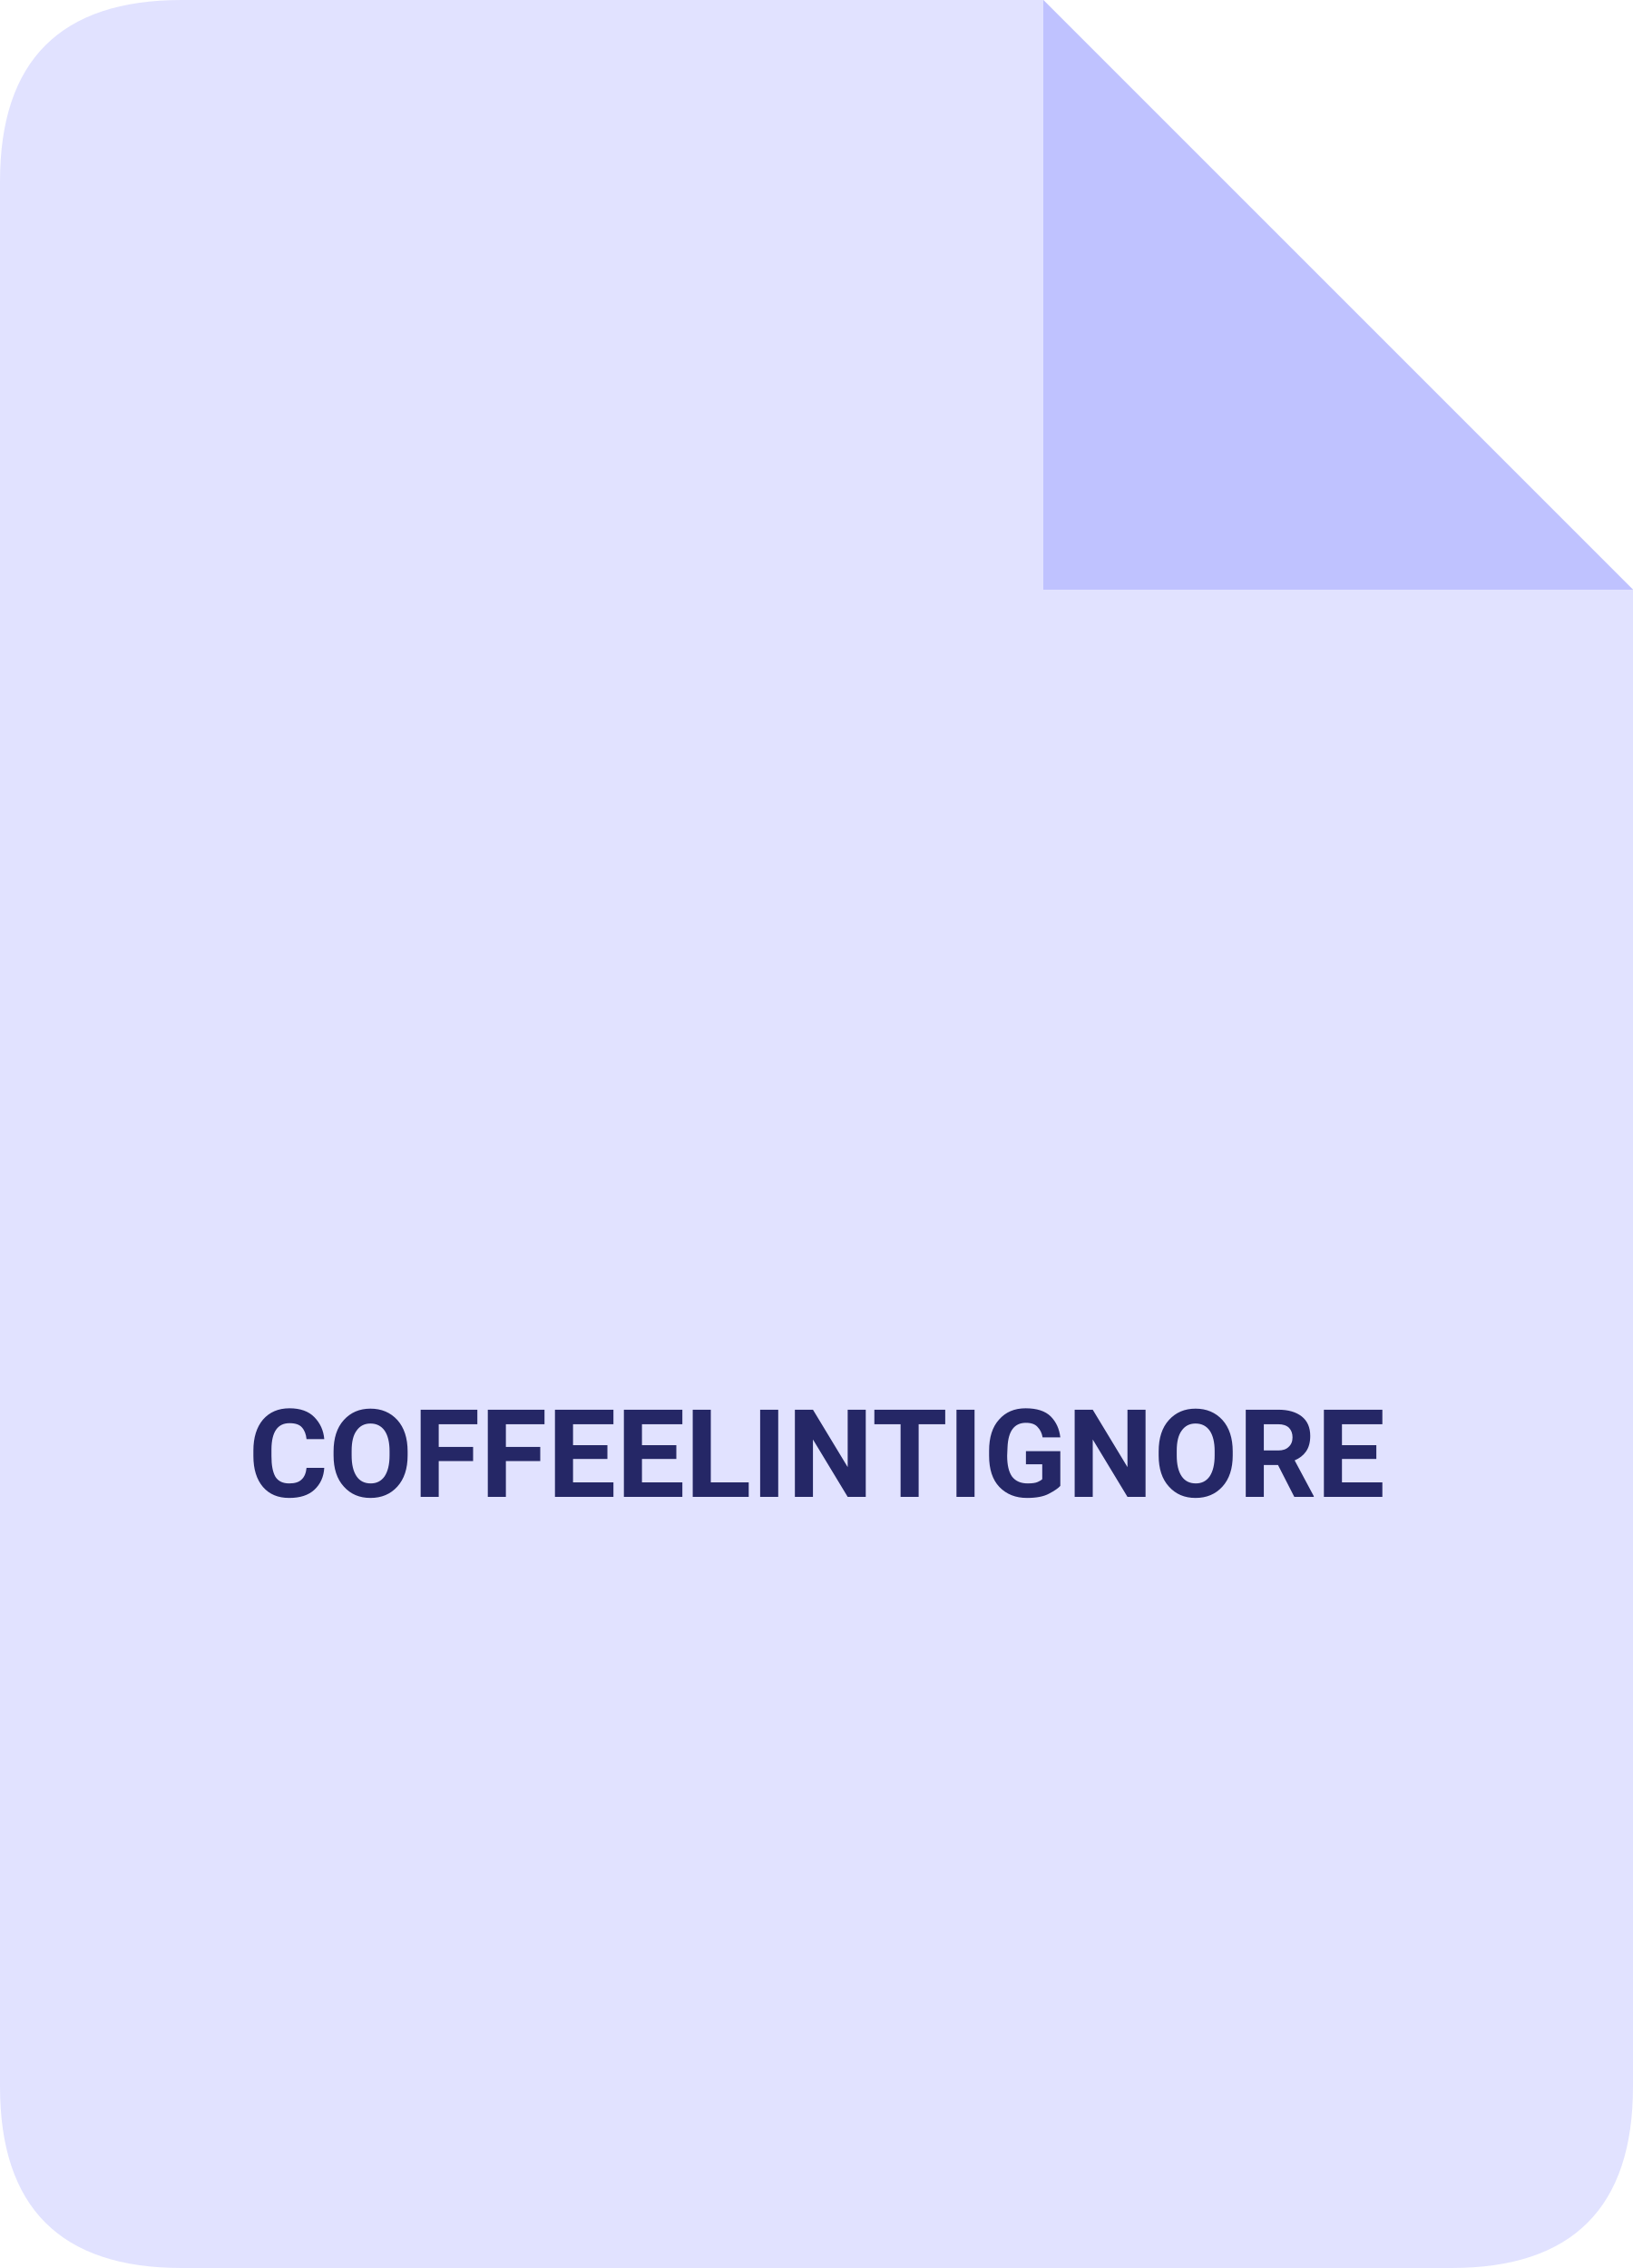
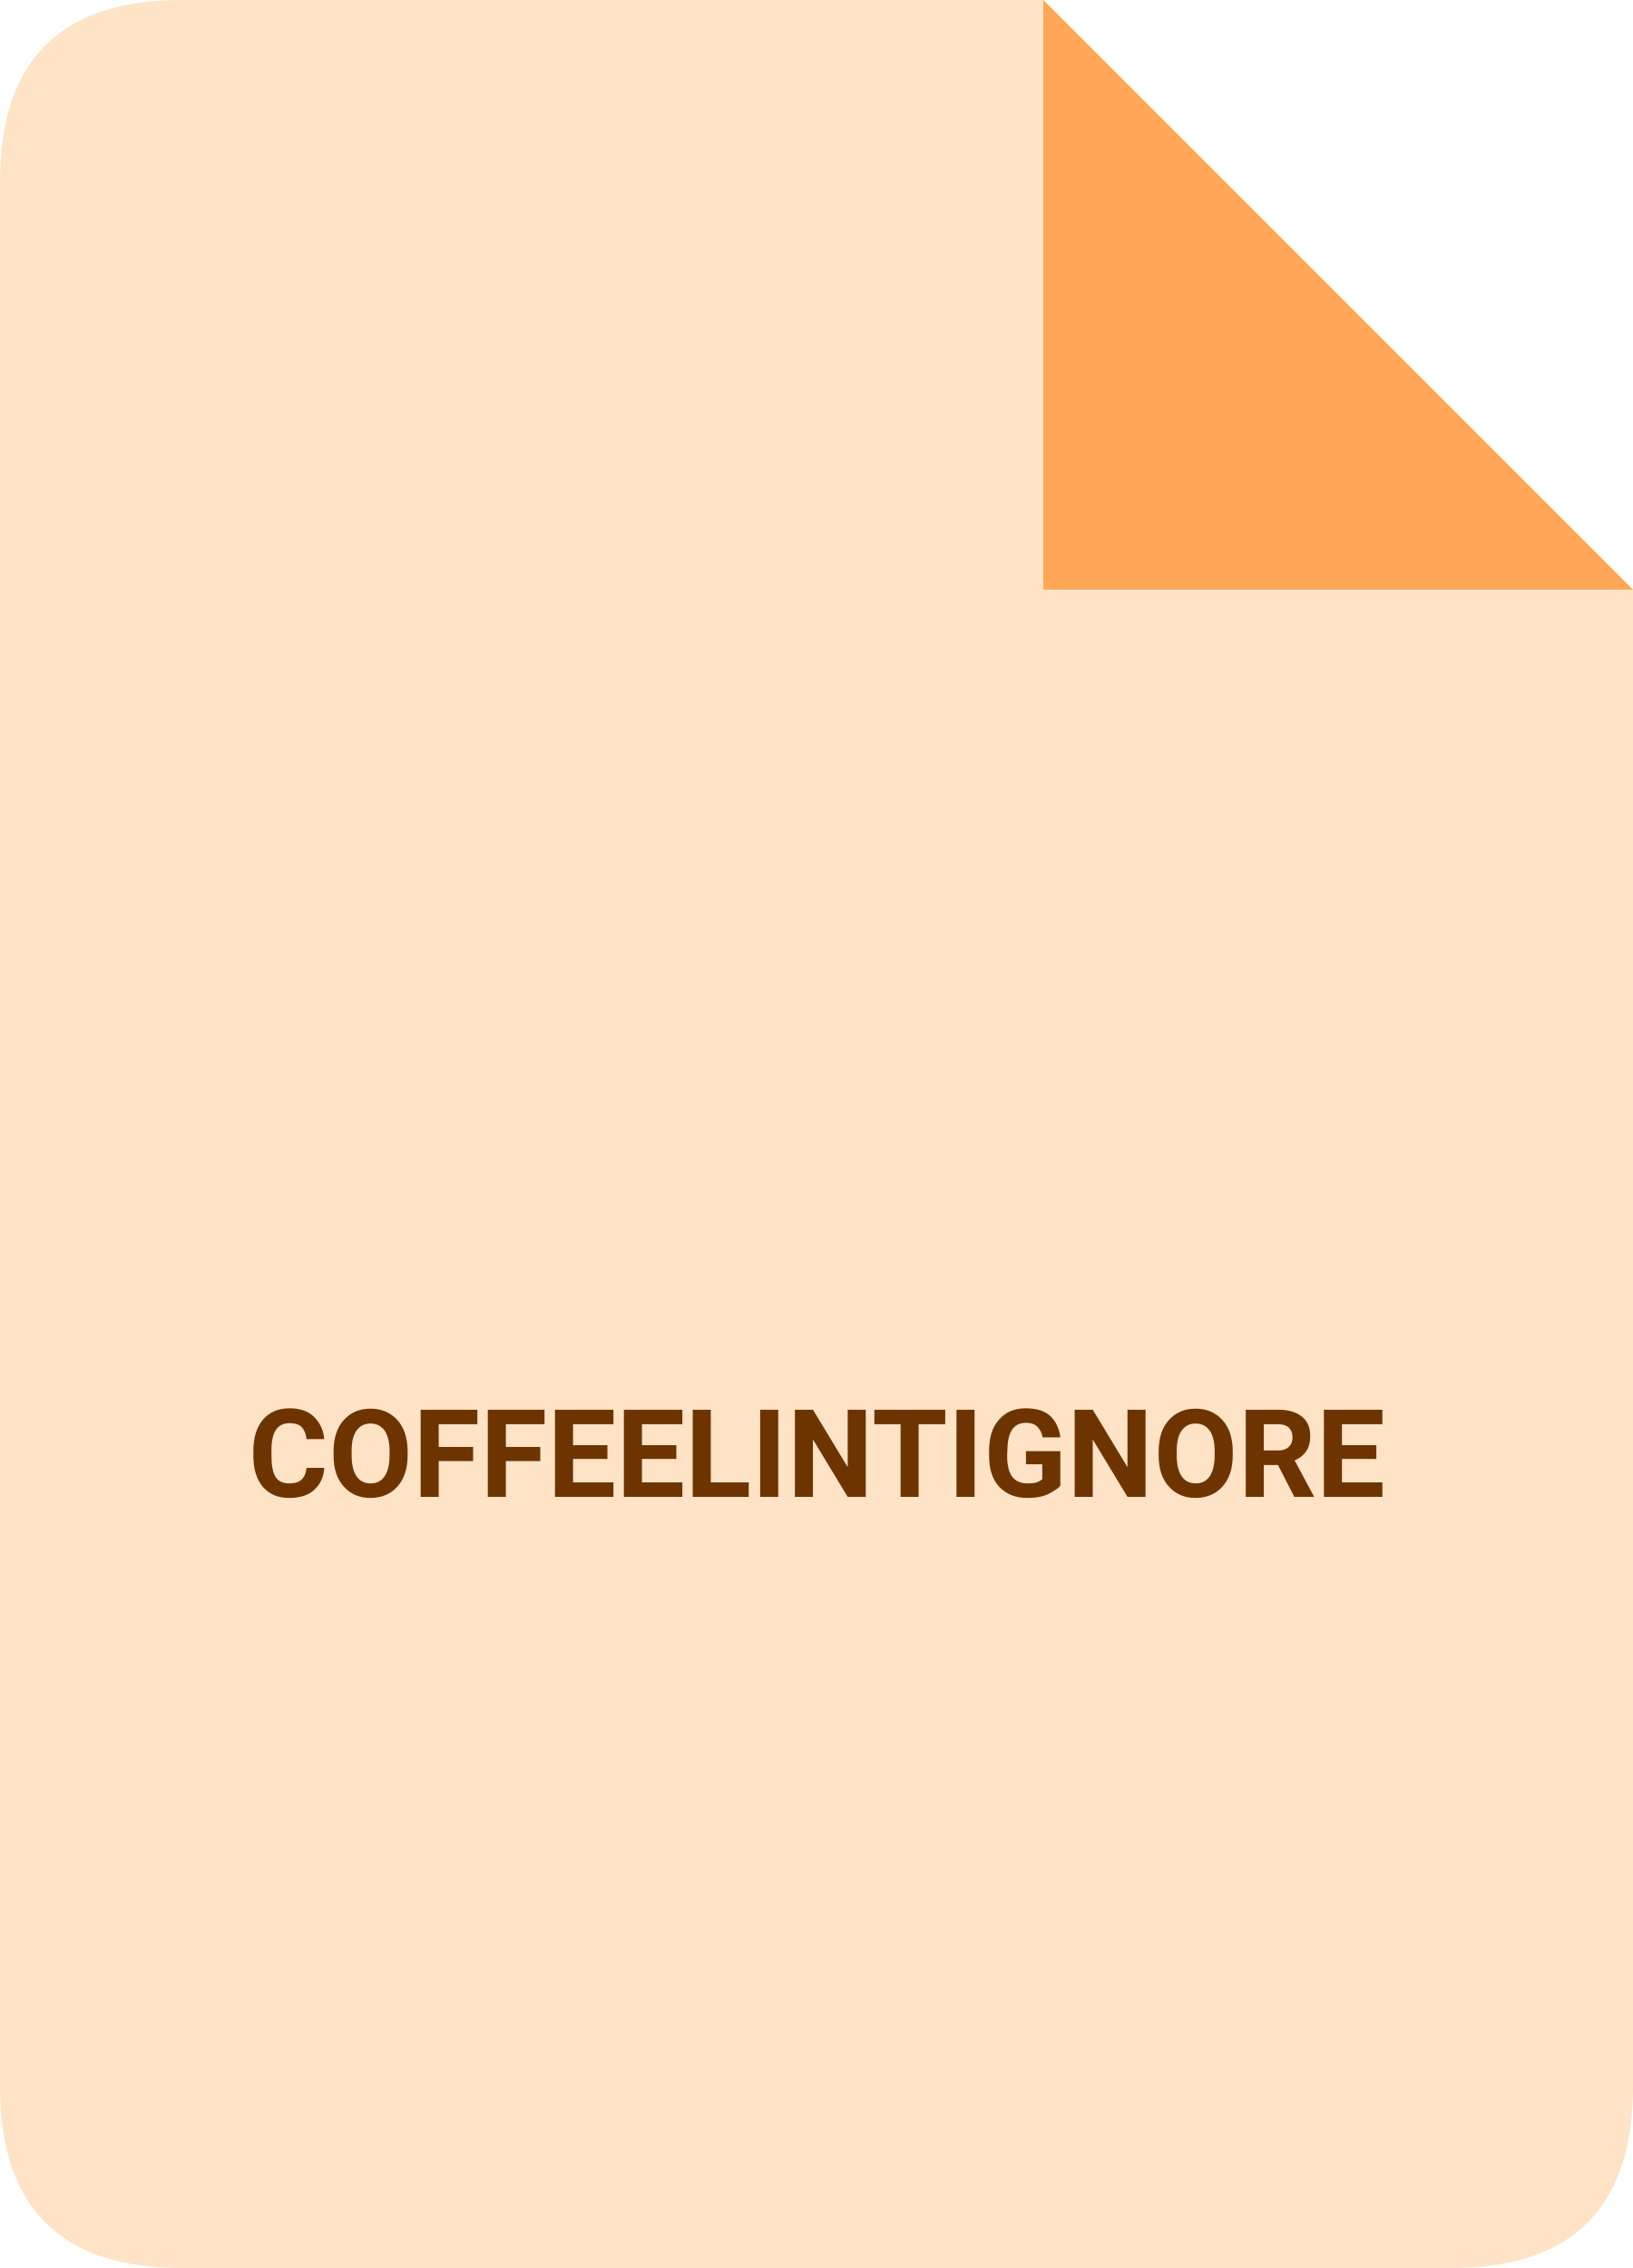
<svg xmlns="http://www.w3.org/2000/svg" viewBox="0 0 72 100">
-   <path d="M8 0 H46 L72 26 V92 Q72 100 64 100 H8 Q0 100 0 92 V8 Q0 0 8 0 Z" fill="#E1E2FF" />
-   <path d="M46 0 V26 H72 Z" fill="#BFC2FF" />
-   <text x="36" y="66" font-family="system-ui,'Segoe UI',Roboto,sans-serif" font-size="5.4" font-weight="600" fill="#252766" text-anchor="middle">COFFEELINTIGNORE</text>
+   <path d="M8 0 H46 L72 26 V92 Q72 100 64 100 H8 Q0 100 0 92 V8 Q0 0 8 0 Z" fill="#FFE3C6" />
+   <path d="M46 0 V26 H72 Z" fill="#FFA757" />
+   <text x="36" y="66" font-family="system-ui,'Segoe UI',Roboto,sans-serif" font-size="5.4" font-weight="600" fill="#6E3400" text-anchor="middle">COFFEELINTIGNORE</text>
</svg>
